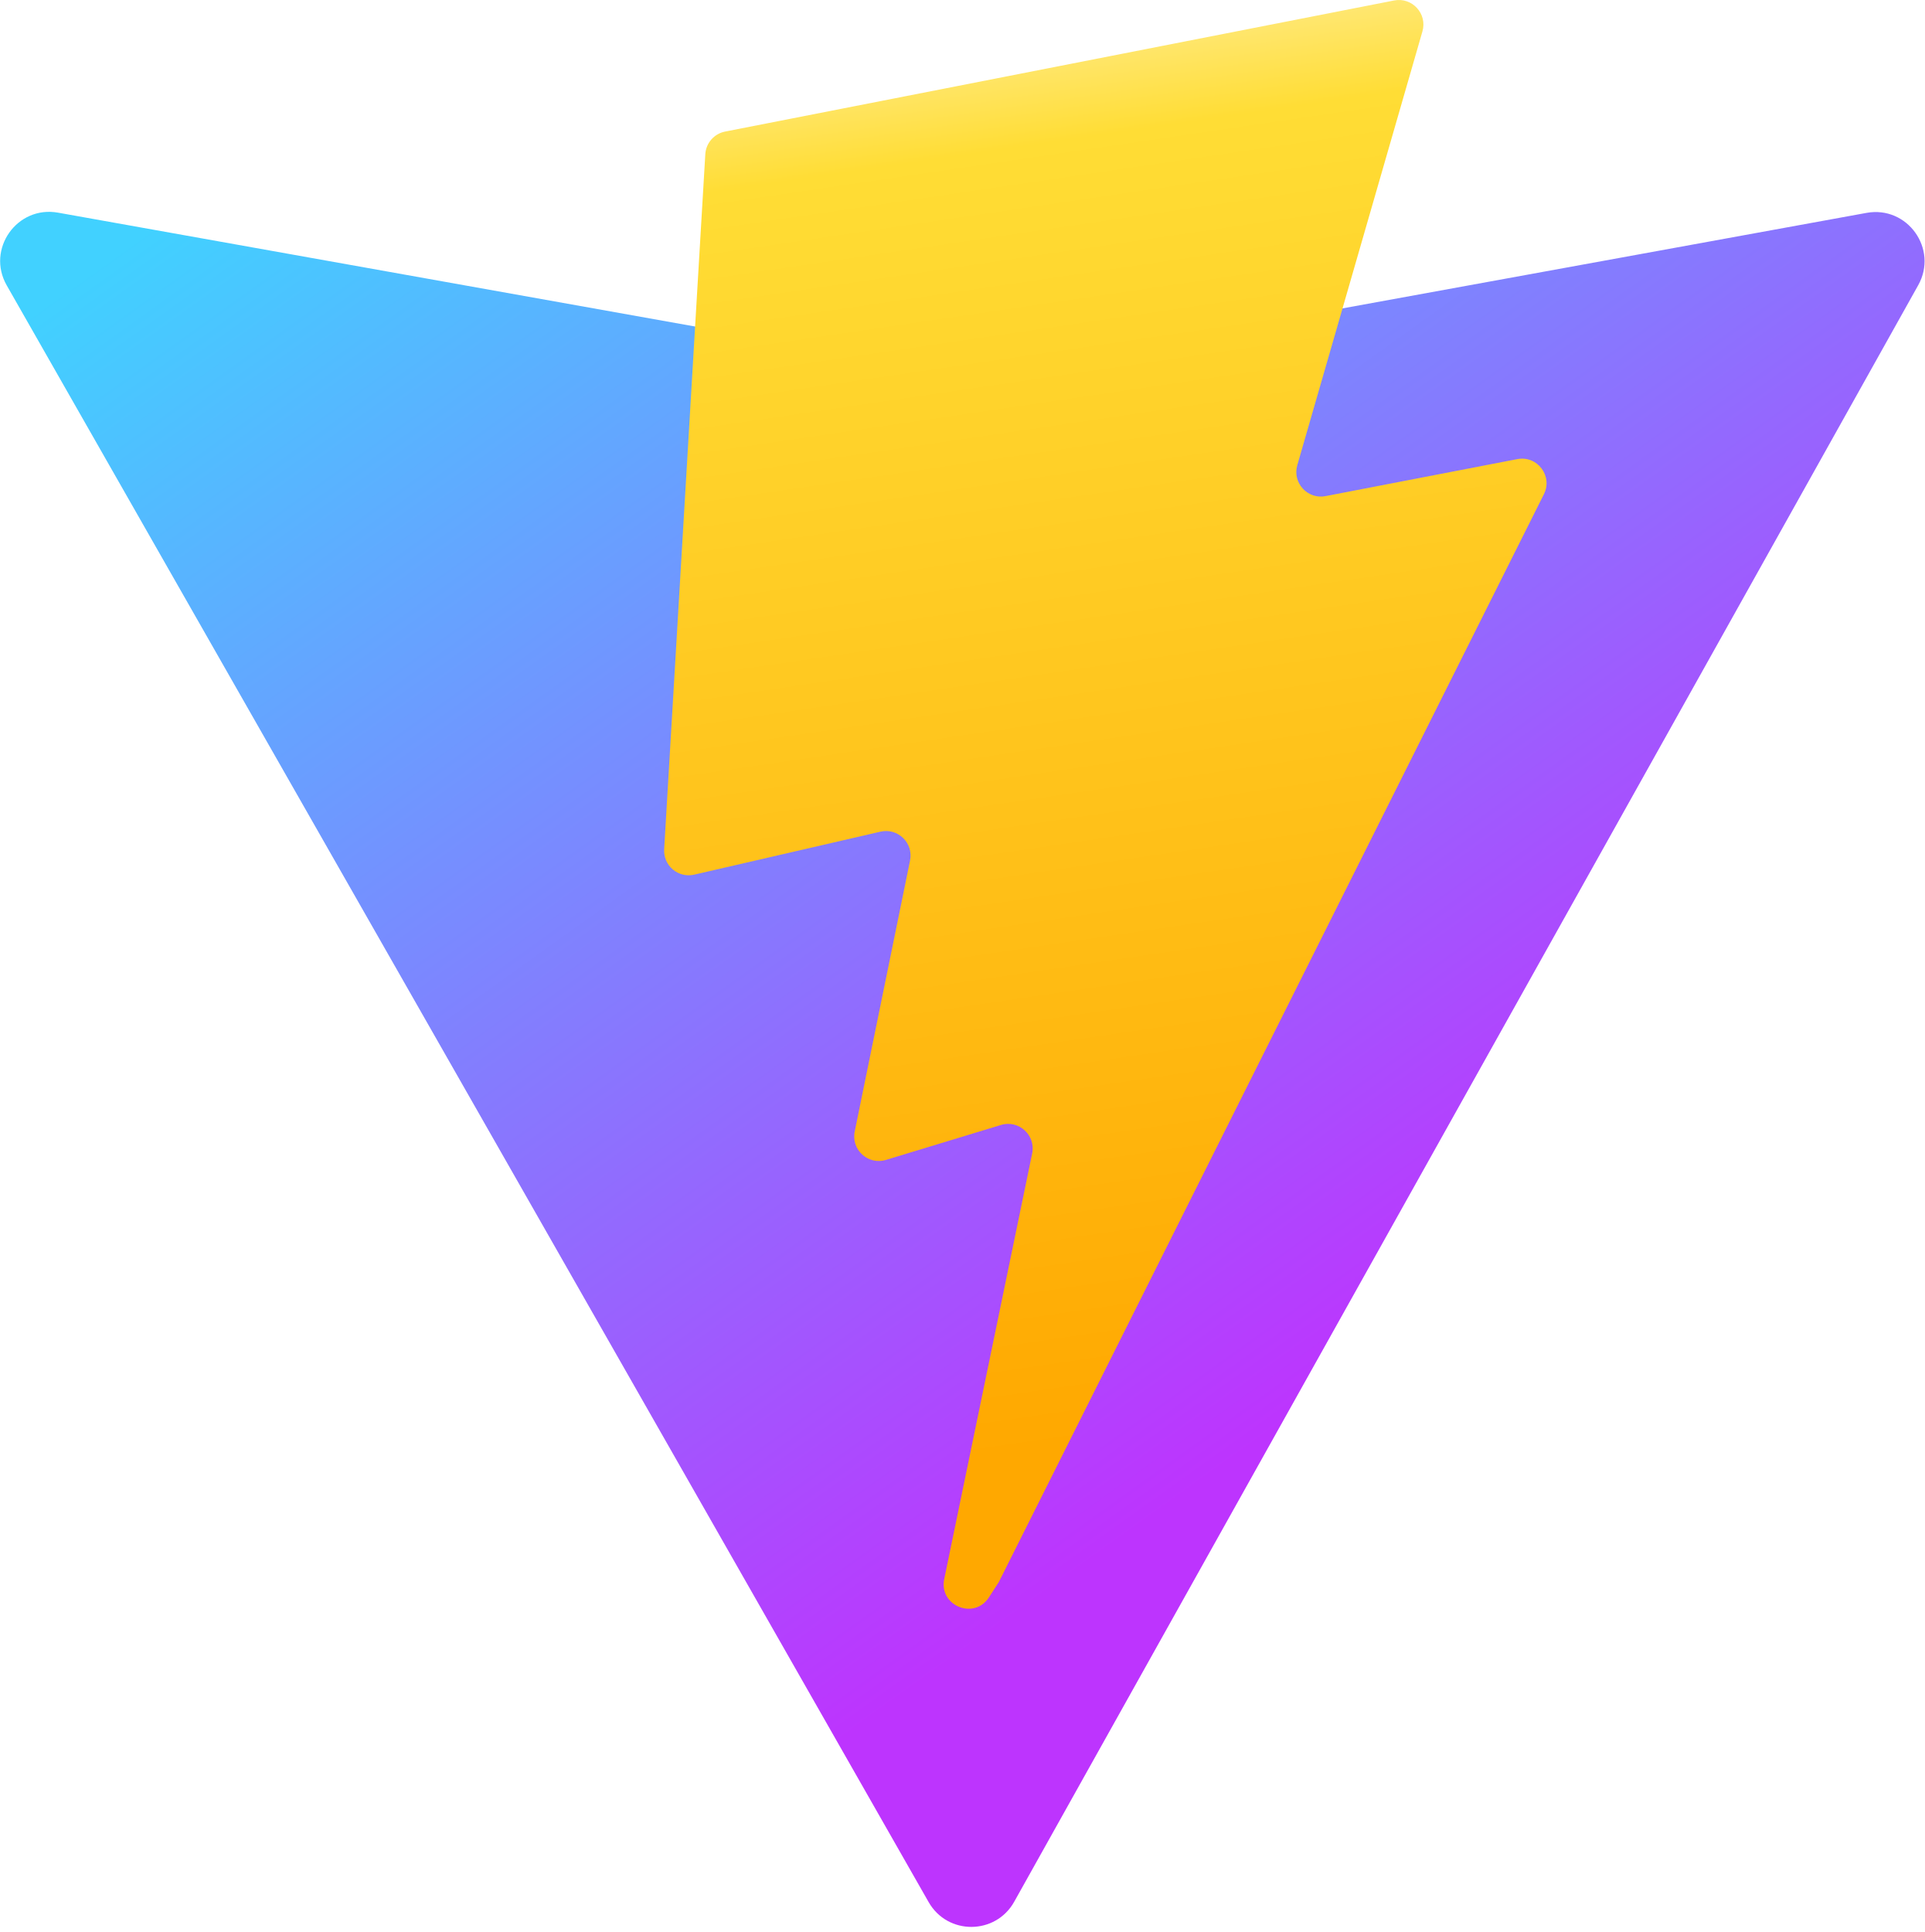
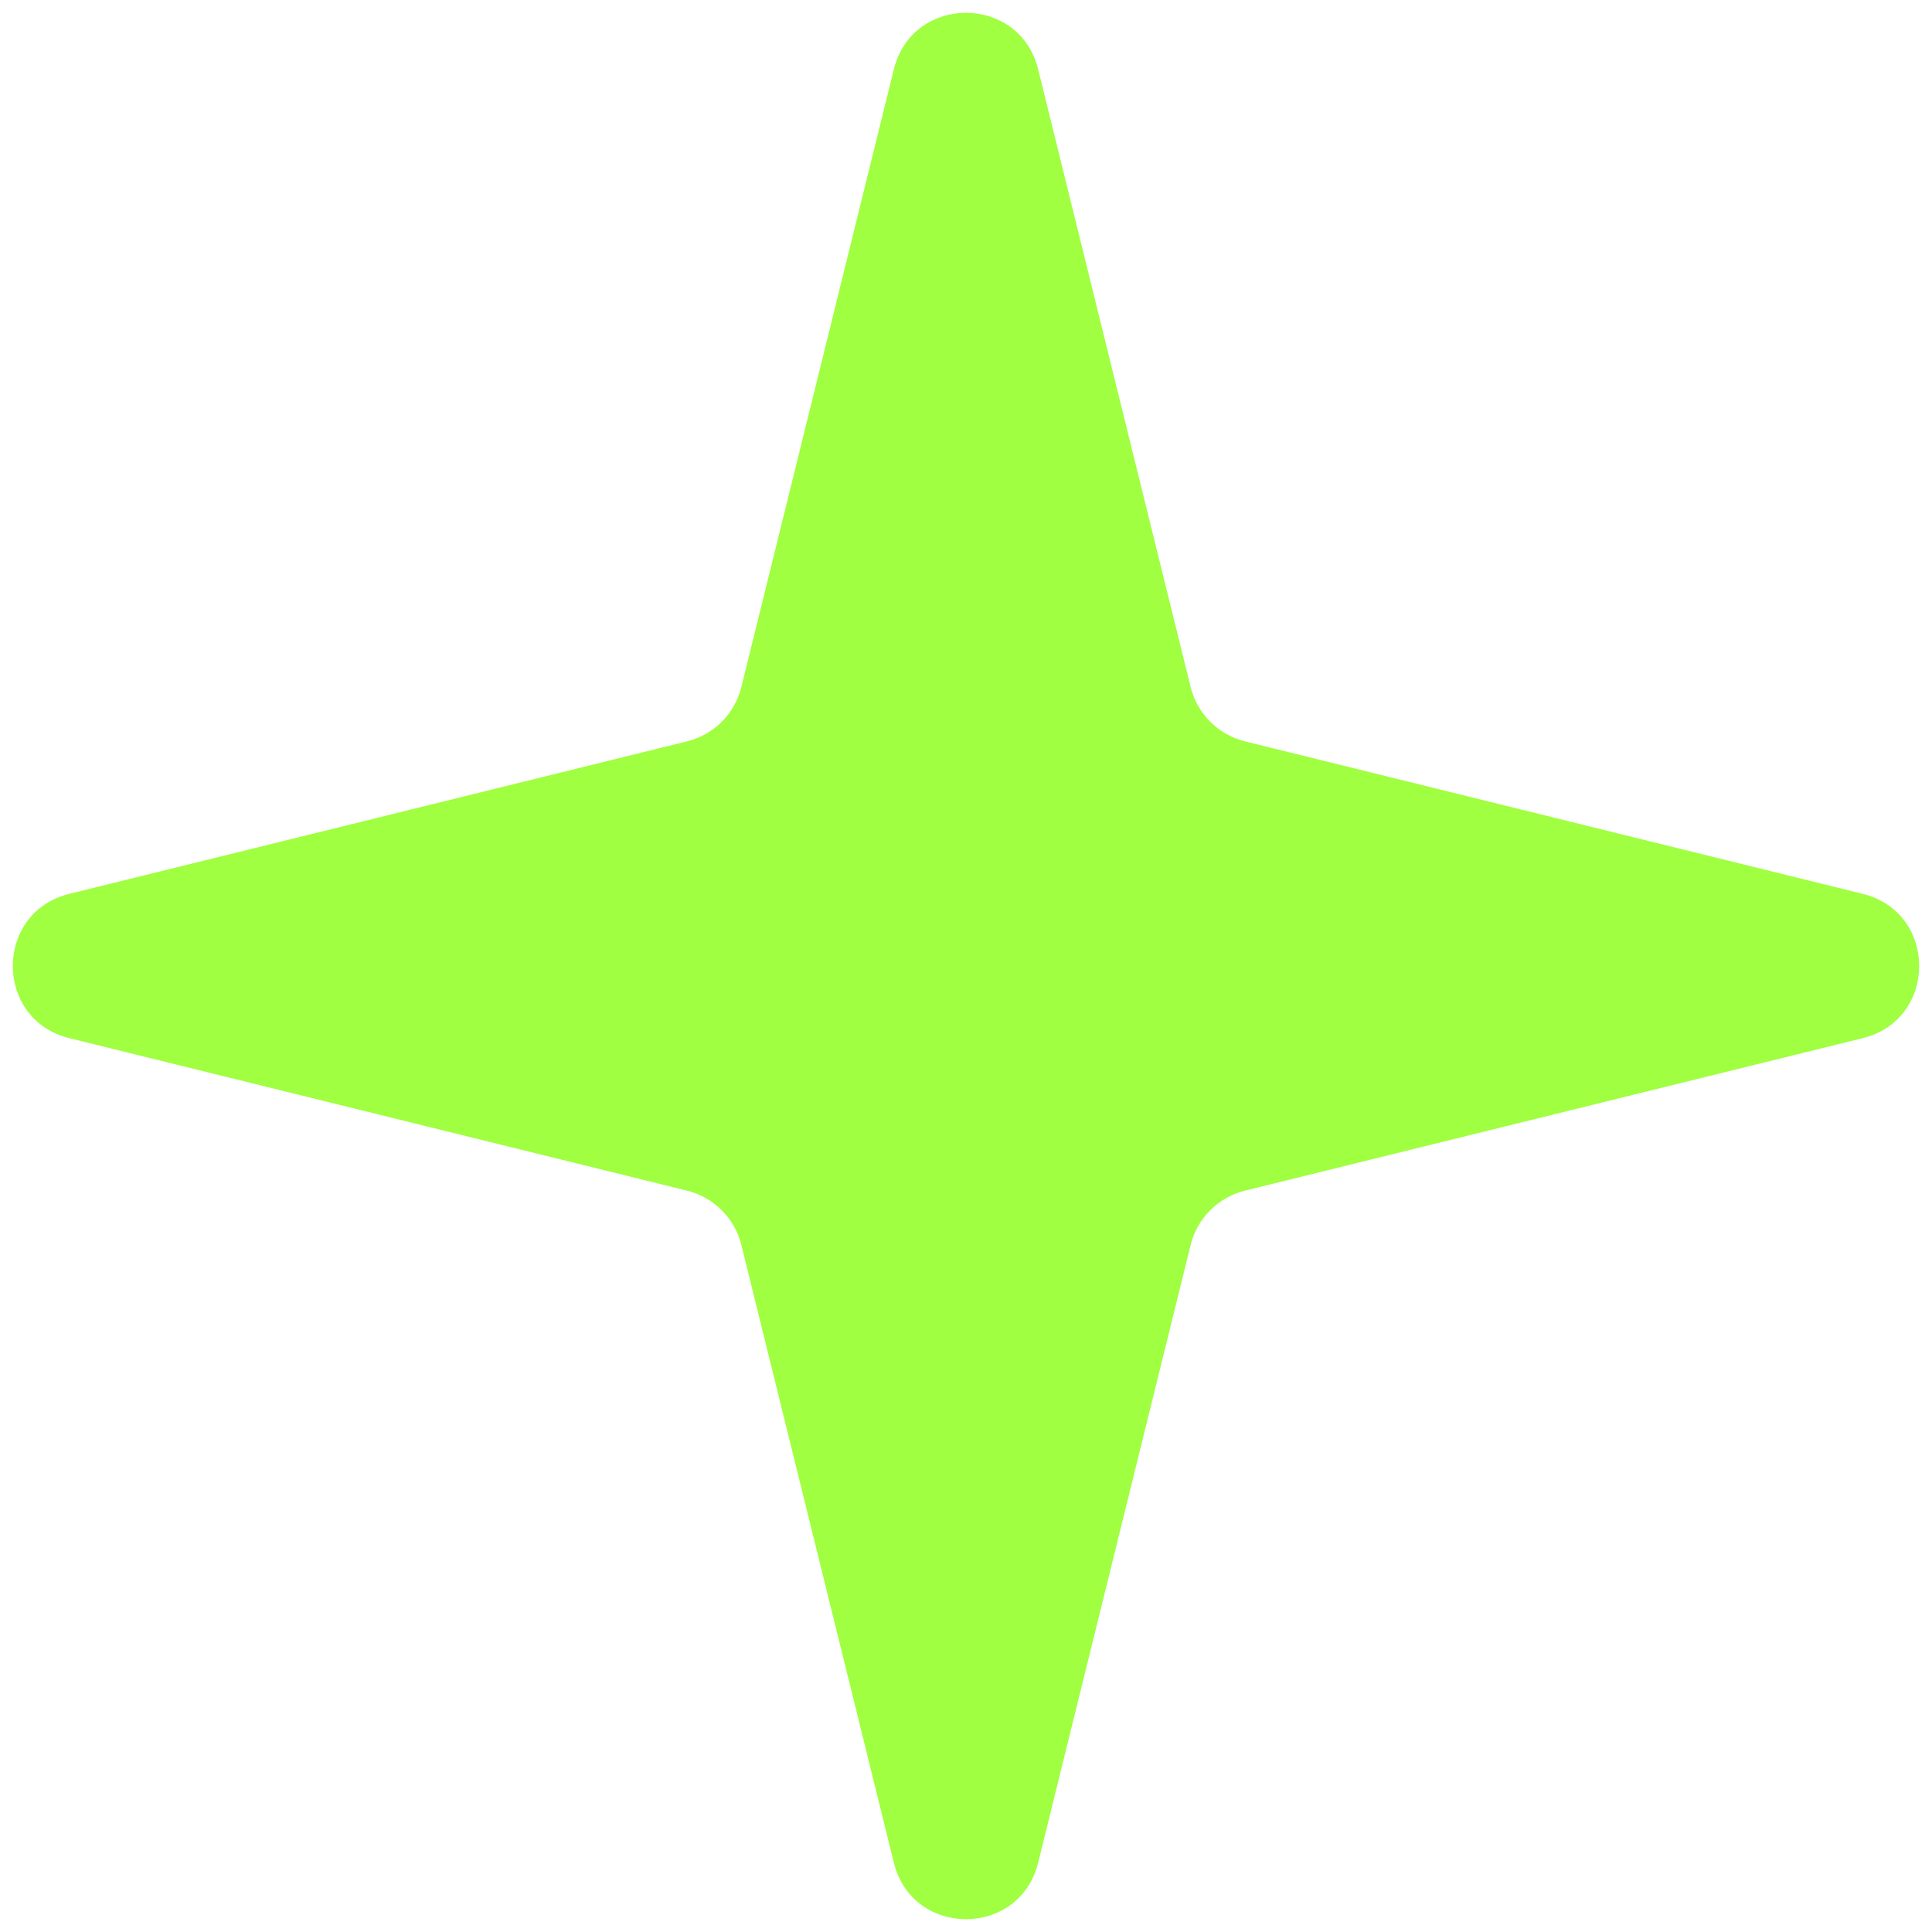
- <svg xmlns="http://www.w3.org/2000/svg" aria-hidden="true" role="img" class="iconify iconify--logos" width="31.88" height="32" preserveAspectRatio="xMidYMid meet" viewBox="0 0 256 257">
-   <defs>
-     <linearGradient id="IconifyId1813088fe1fbc01fb466" x1="-.828%" x2="57.636%" y1="7.652%" y2="78.411%">
-       <stop offset="0%" stop-color="#41D1FF" />
-       <stop offset="100%" stop-color="#BD34FE" />
-     </linearGradient>
-     <linearGradient id="IconifyId1813088fe1fbc01fb467" x1="43.376%" x2="50.316%" y1="2.242%" y2="89.03%">
-       <stop offset="0%" stop-color="#FFEA83" />
-       <stop offset="8.333%" stop-color="#FFDD35" />
-       <stop offset="100%" stop-color="#FFA800" />
-     </linearGradient>
-   </defs>
-   <path fill="url(#IconifyId1813088fe1fbc01fb466)" d="M255.153 37.938L134.897 252.976c-2.483 4.44-8.862 4.466-11.382.048L.875 37.958c-2.746-4.814 1.371-10.646 6.827-9.67l120.385 21.517a6.537 6.537 0 0 0 2.322-.004l117.867-21.483c5.438-.991 9.574 4.796 6.877 9.62Z" />
-   <path fill="url(#IconifyId1813088fe1fbc01fb467)" d="M185.432.063L96.44 17.501a3.268 3.268 0 0 0-2.634 3.014l-5.474 92.456a3.268 3.268 0 0 0 3.997 3.378l24.777-5.718c2.318-.535 4.413 1.507 3.936 3.838l-7.361 36.047c-.495 2.426 1.782 4.5 4.151 3.78l15.304-4.649c2.372-.72 4.652 1.36 4.15 3.788l-11.698 56.621c-.732 3.542 3.979 5.473 5.943 2.437l1.313-2.028l72.516-144.72c1.215-2.423-.88-5.186-3.54-4.672l-25.505 4.922c-2.396.462-4.435-1.77-3.759-4.114l16.646-57.705c.677-2.35-1.37-4.583-3.769-4.113Z" />
+ <svg xmlns="http://www.w3.org/2000/svg" width="26" height="26" viewBox="0 0 26 26" fill="none">
+   <path d="M12.029 0.933C12.279 -0.081 13.721 -0.081 13.971 0.933L16.023 9.246C16.112 9.606 16.394 9.888 16.754 9.977L25.067 12.029C26.081 12.279 26.081 13.721 25.067 13.971L16.754 16.023C16.394 16.112 16.112 16.394 16.023 16.754L13.971 25.067C13.721 26.081 12.279 26.081 12.029 25.067L9.977 16.754C9.888 16.394 9.606 16.112 9.246 16.023L0.933 13.971C-0.081 13.721 -0.081 12.279 0.933 12.029L9.246 9.977C9.606 9.888 9.888 9.606 9.977 9.246L12.029 0.933Z" fill="#9FFF40" />
</svg>
